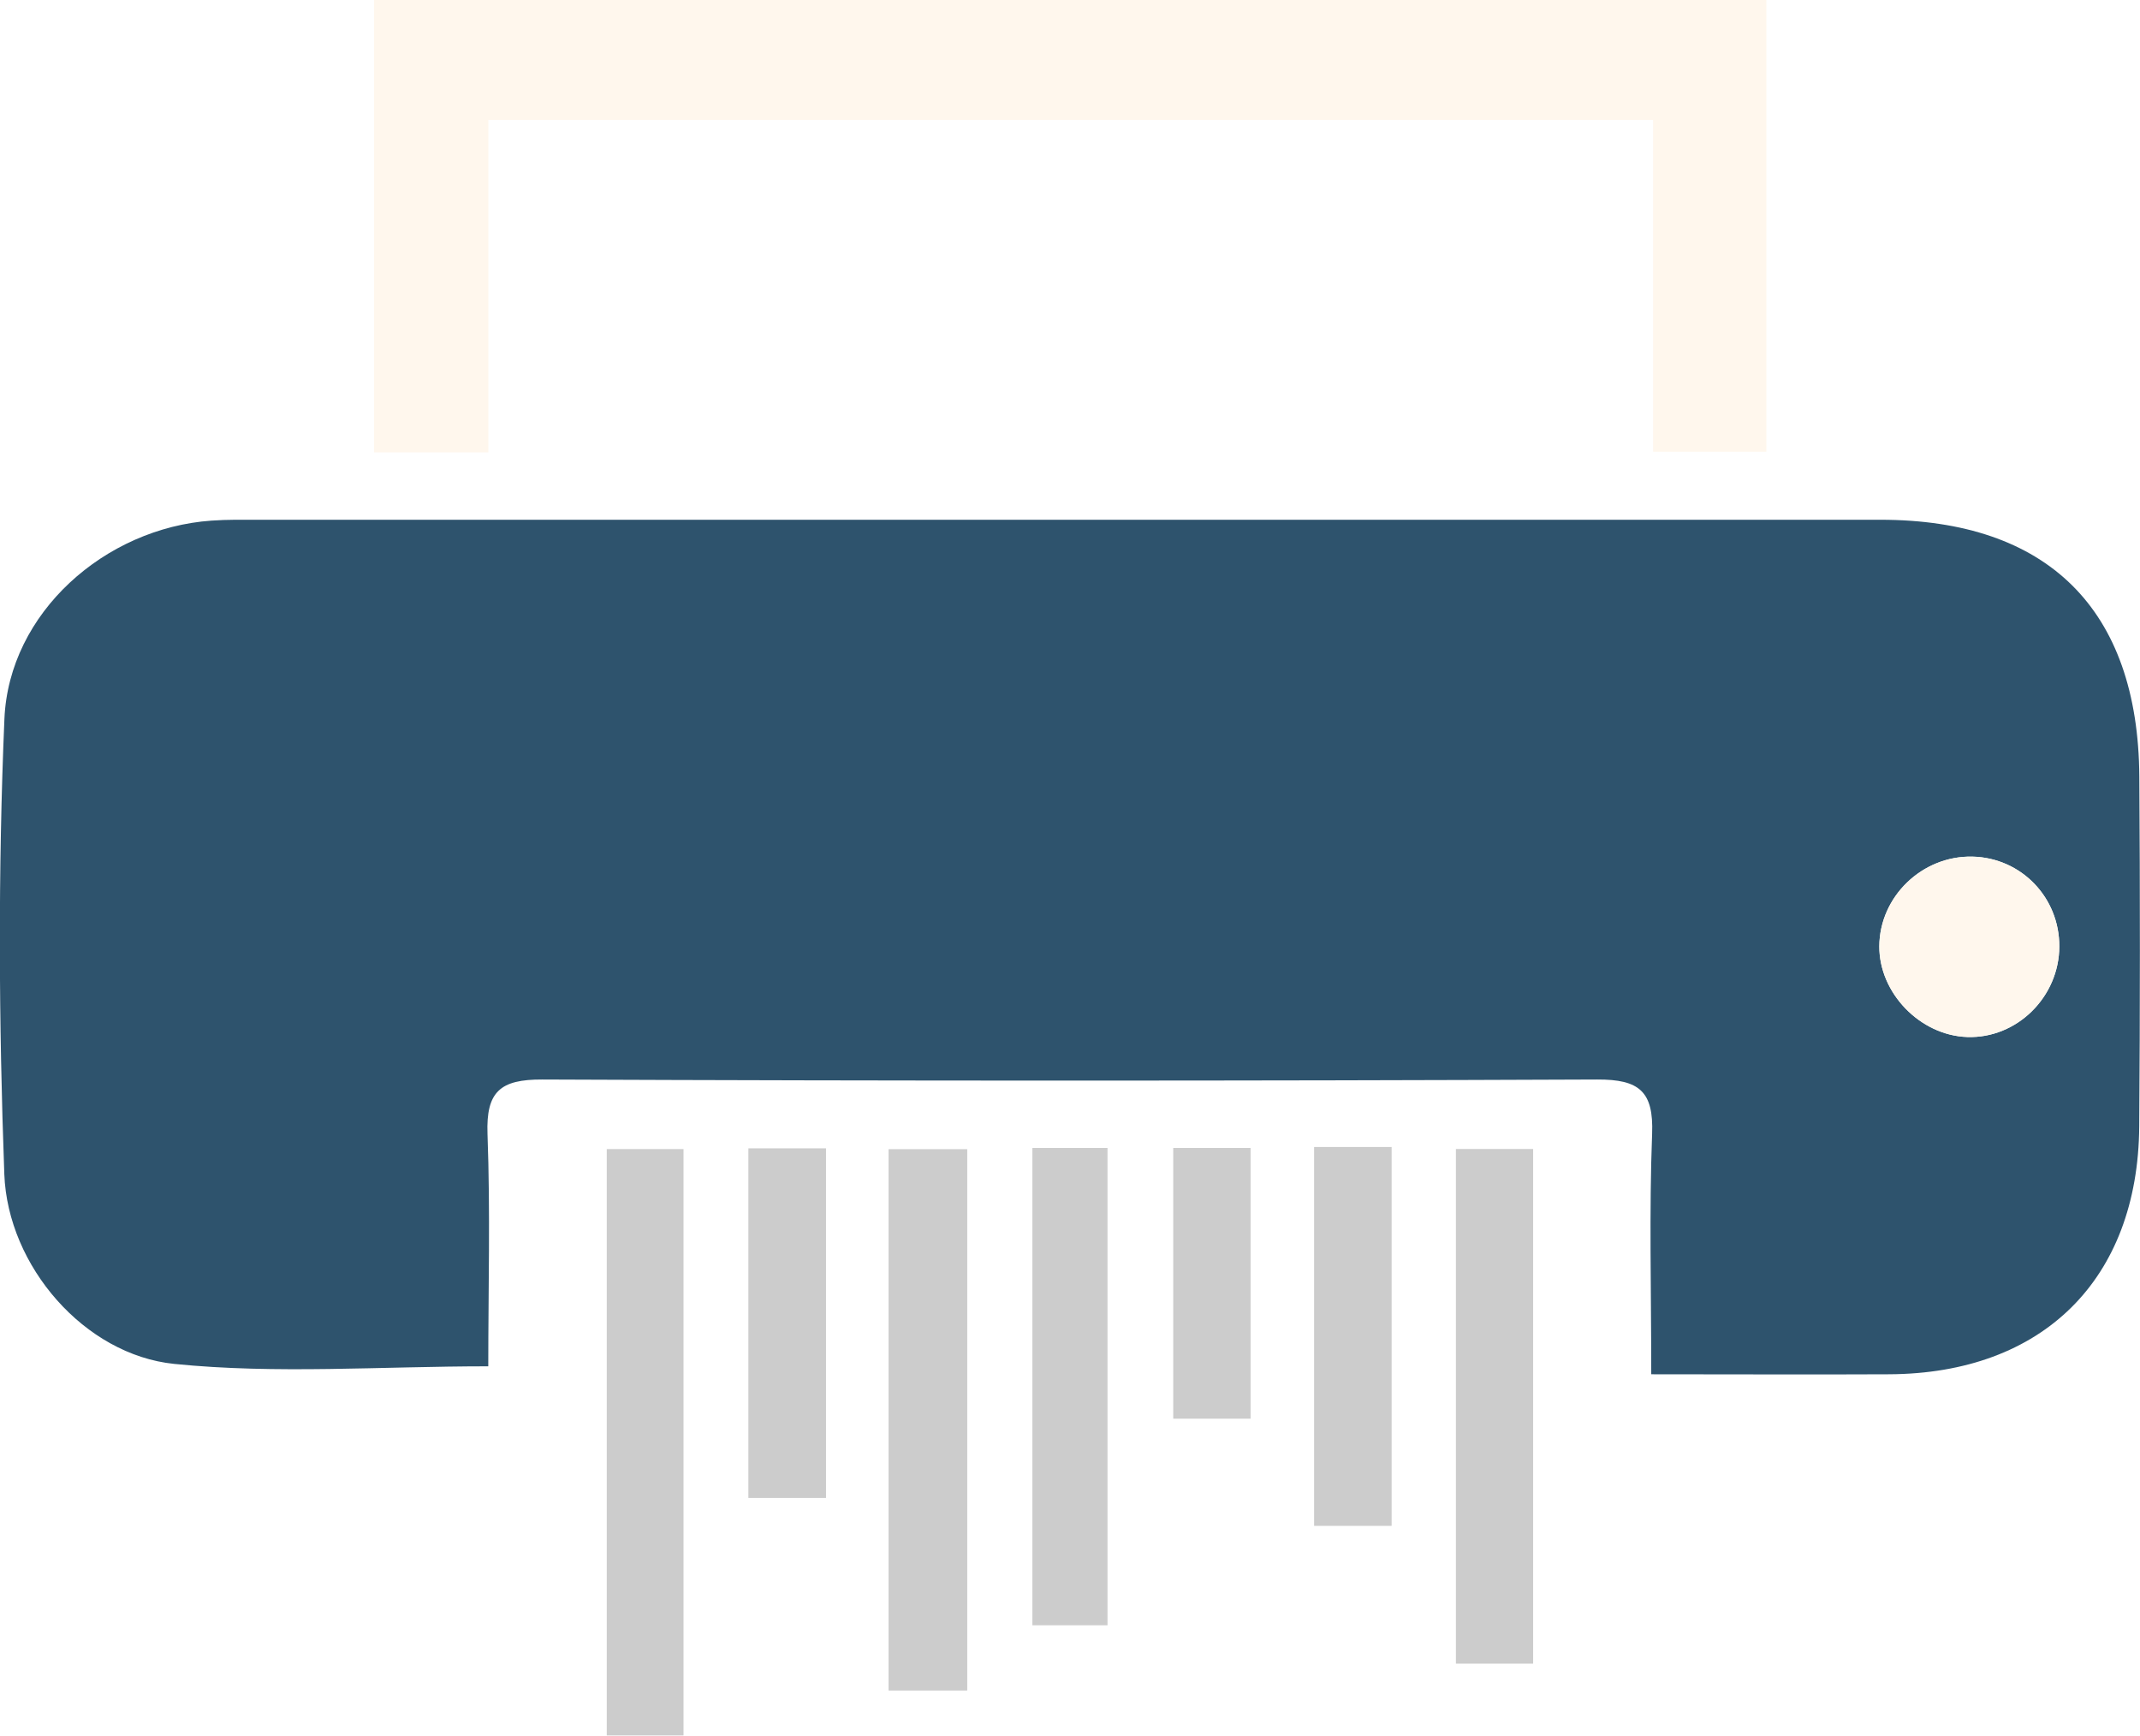
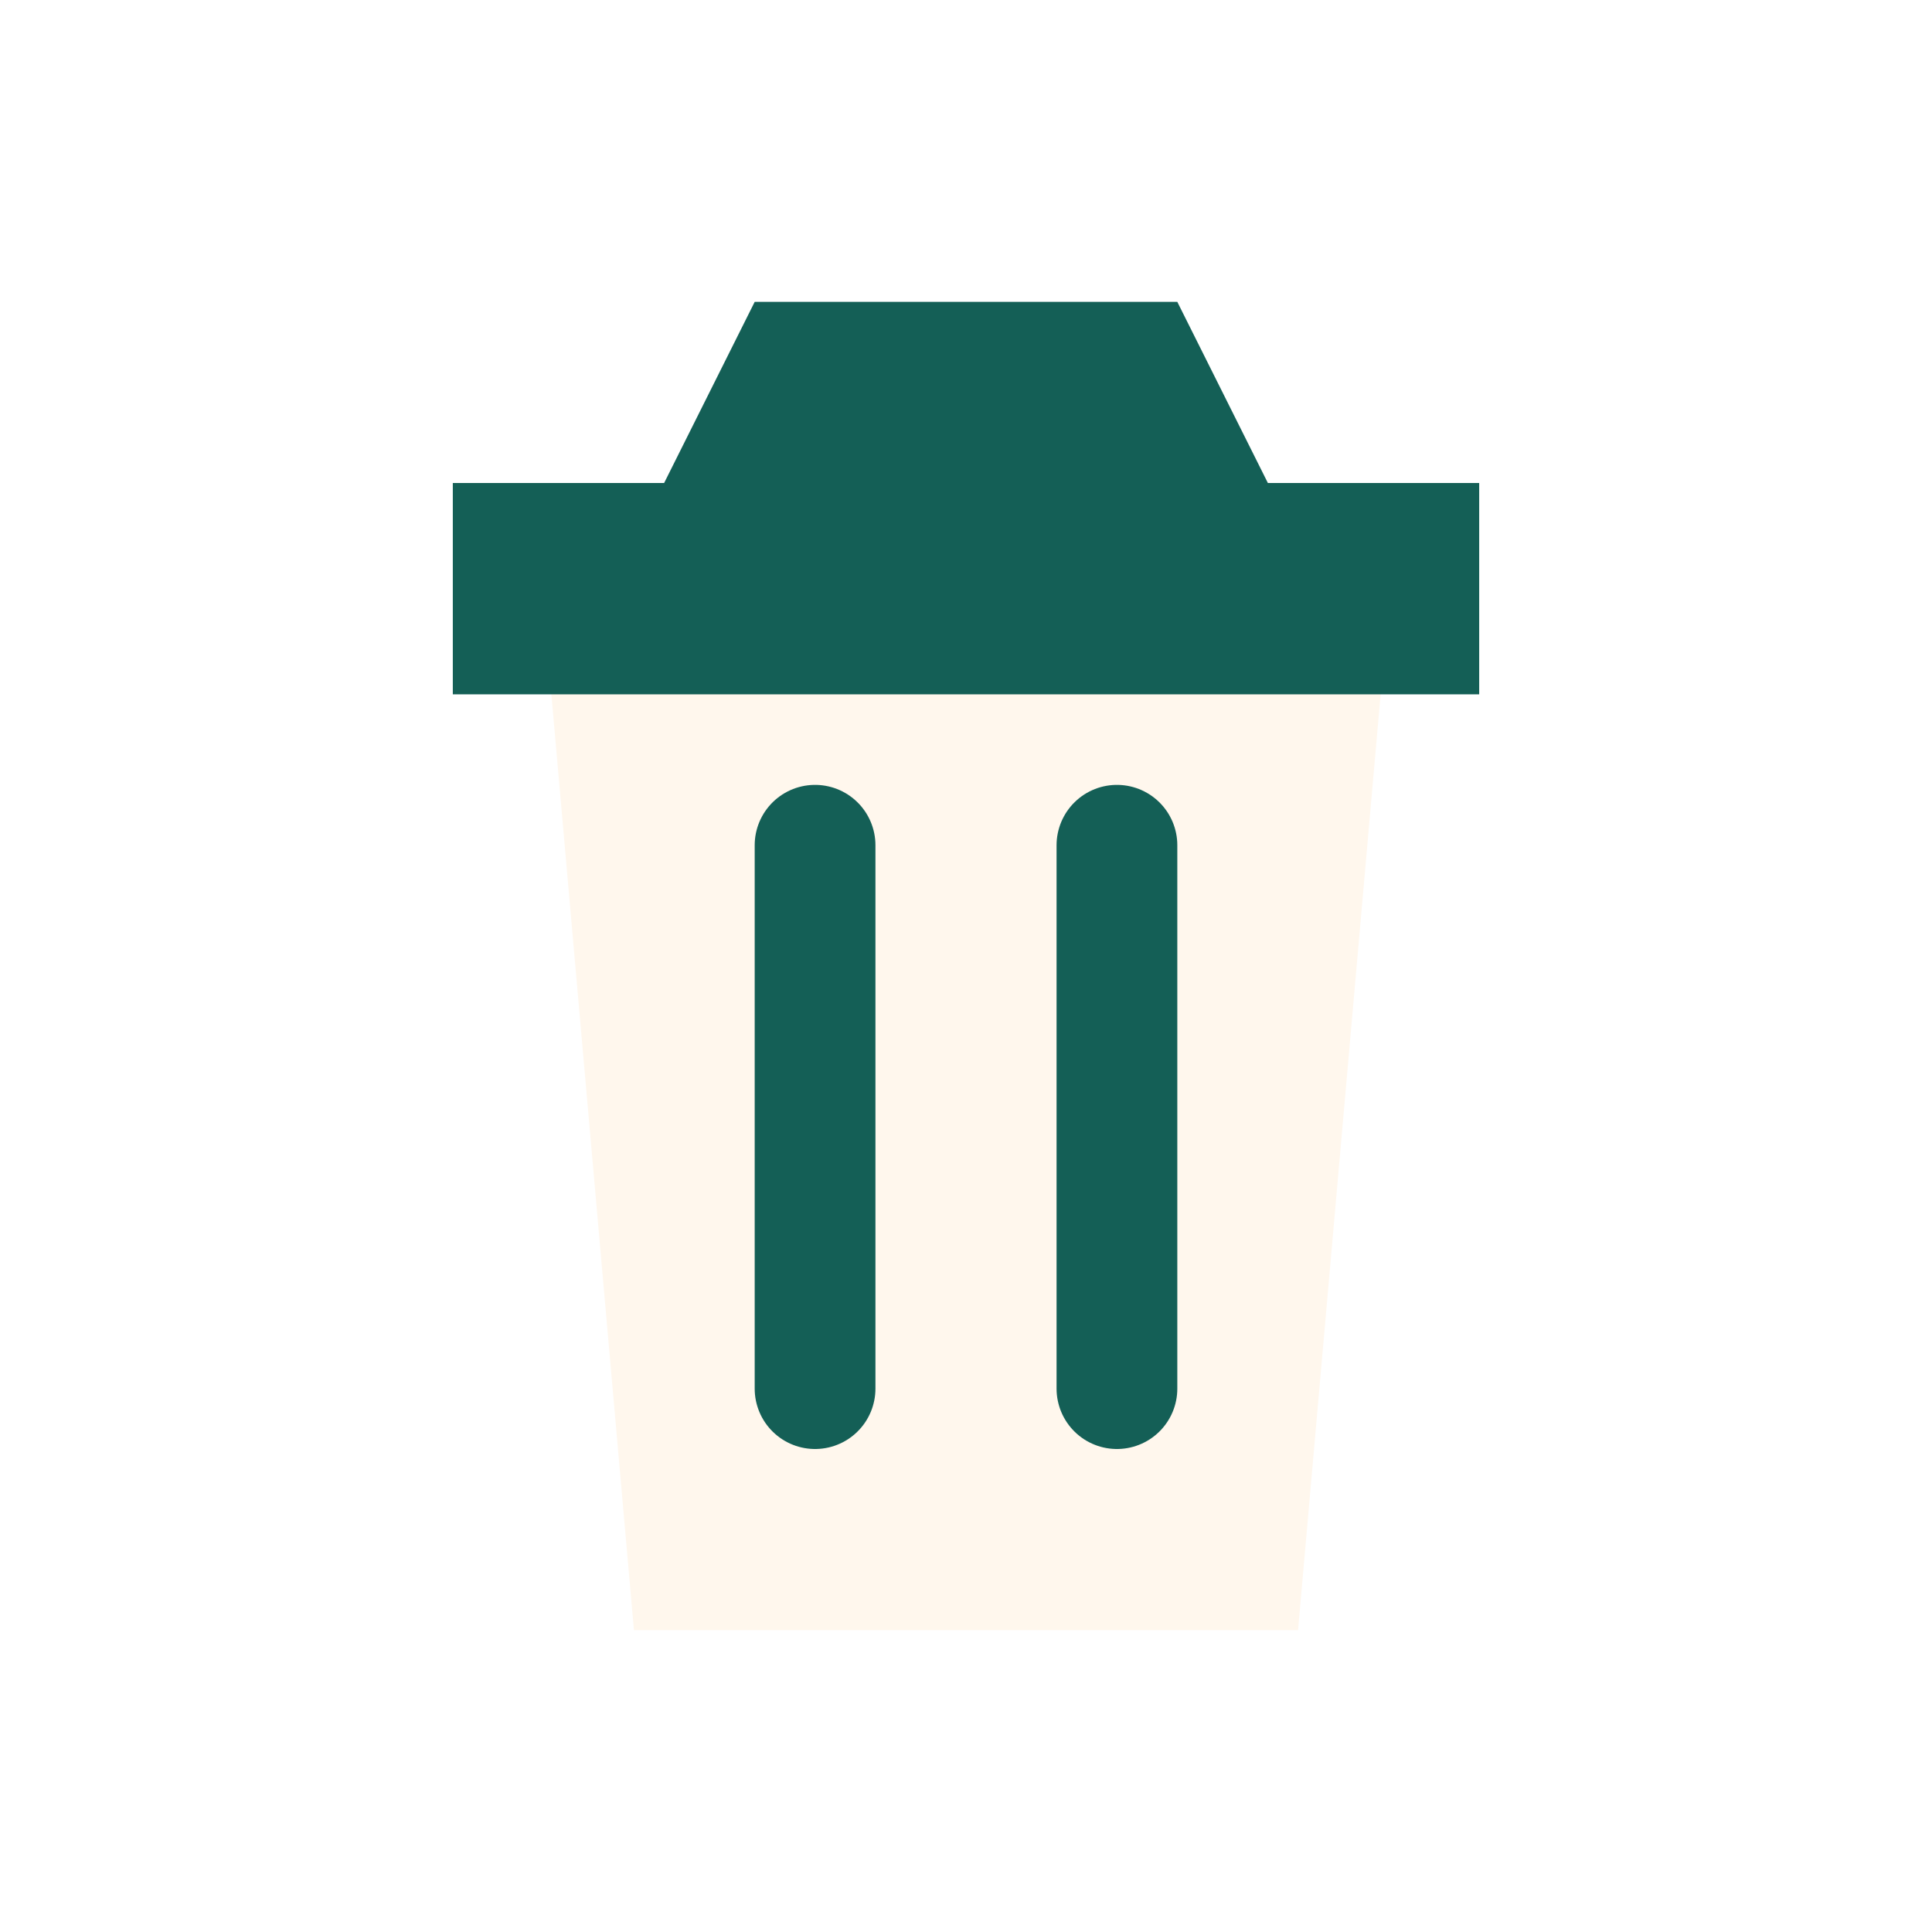
- <svg xmlns="http://www.w3.org/2000/svg" data-bbox="-0.014 0 223.043 180.87" viewBox="0 0 223.04 180.87" data-type="color">
-   <g>
-     <path d="M172.1 143.22c0-8.77-.22-16.92.09-25.05.17-4.42-1.34-5.68-5.71-5.66-36.65.15-73.3.15-109.96 0-4.37-.02-5.87 1.25-5.71 5.67.3 8.13.08 16.27.08 24.22-11.26 0-22.09.83-32.73-.25C8.82 141.2.81 131.97.45 122.38c-.58-15.8-.66-31.66.01-47.45.47-11.07 10.48-19.89 21.58-20.67 1.66-.12 3.33-.09 5-.09h168.93c17.44 0 26.88 9.31 27 26.76.08 12.16.08 24.33-.01 36.49-.13 15.94-10.07 25.73-26.05 25.81-7.97.04-15.94 0-24.81 0Zm33.48-53.94c-5.23-.12-9.68 4.15-9.71 9.34-.03 4.88 4.26 9.3 9.17 9.46 5.16.17 9.57-4.16 9.59-9.43.02-5.12-3.97-9.25-9.05-9.37" fill="#2E536D" data-color="1" />
-     <path d="M50.9 12.5v34.65H38.99V0H184.1v47.08h-11.81V12.5z" fill="#FFF7ED" data-color="2" />
-     <path d="M71.24 180.87h-8v-61.11h8z" fill="#cccccc" data-color="3" />
-     <path d="M92.61 176.19v-56.42h8.2v56.42z" fill="#cccccc" data-color="3" />
-     <path d="M159.79 173.39h-8.05v-53.64h8.05z" fill="#cccccc" data-color="3" />
-     <path d="M115.43 169.39h-7.83v-49.75h7.83z" fill="#cccccc" data-color="3" />
-     <path d="M136.96 119.54h8.08v39.49h-8.08z" fill="#cccccc" data-color="3" />
-     <path d="M86.09 156.12H78v-36.44h8.09z" fill="#cccccc" data-color="3" />
-     <path d="M122.28 119.64h8.06v28.22h-8.06z" fill="#cccccc" data-color="3" />
-     <path d="M205.58 89.28c5.08.12 9.07 4.25 9.05 9.37-.02 5.27-4.43 9.6-9.59 9.43-4.91-.16-9.19-4.58-9.17-9.46.03-5.18 4.48-9.46 9.71-9.34" fill="#FFF7ED" data-color="4" />
-   </g>
+ <svg xmlns="http://www.w3.org/2000/svg" viewBox="0 0 64 64" role="img" aria-hidden="true">
+   <path d="M18 20h28l-3 34H21z" fill="#FFF7ED" />
+   <path d="M15 16h34v7H15zM25 10h14l3 6H22z" fill="#145F56" />
+   <path d="M27 28v18M37 28v18" stroke="#145F56" stroke-width="4" stroke-linecap="round" />
</svg>
